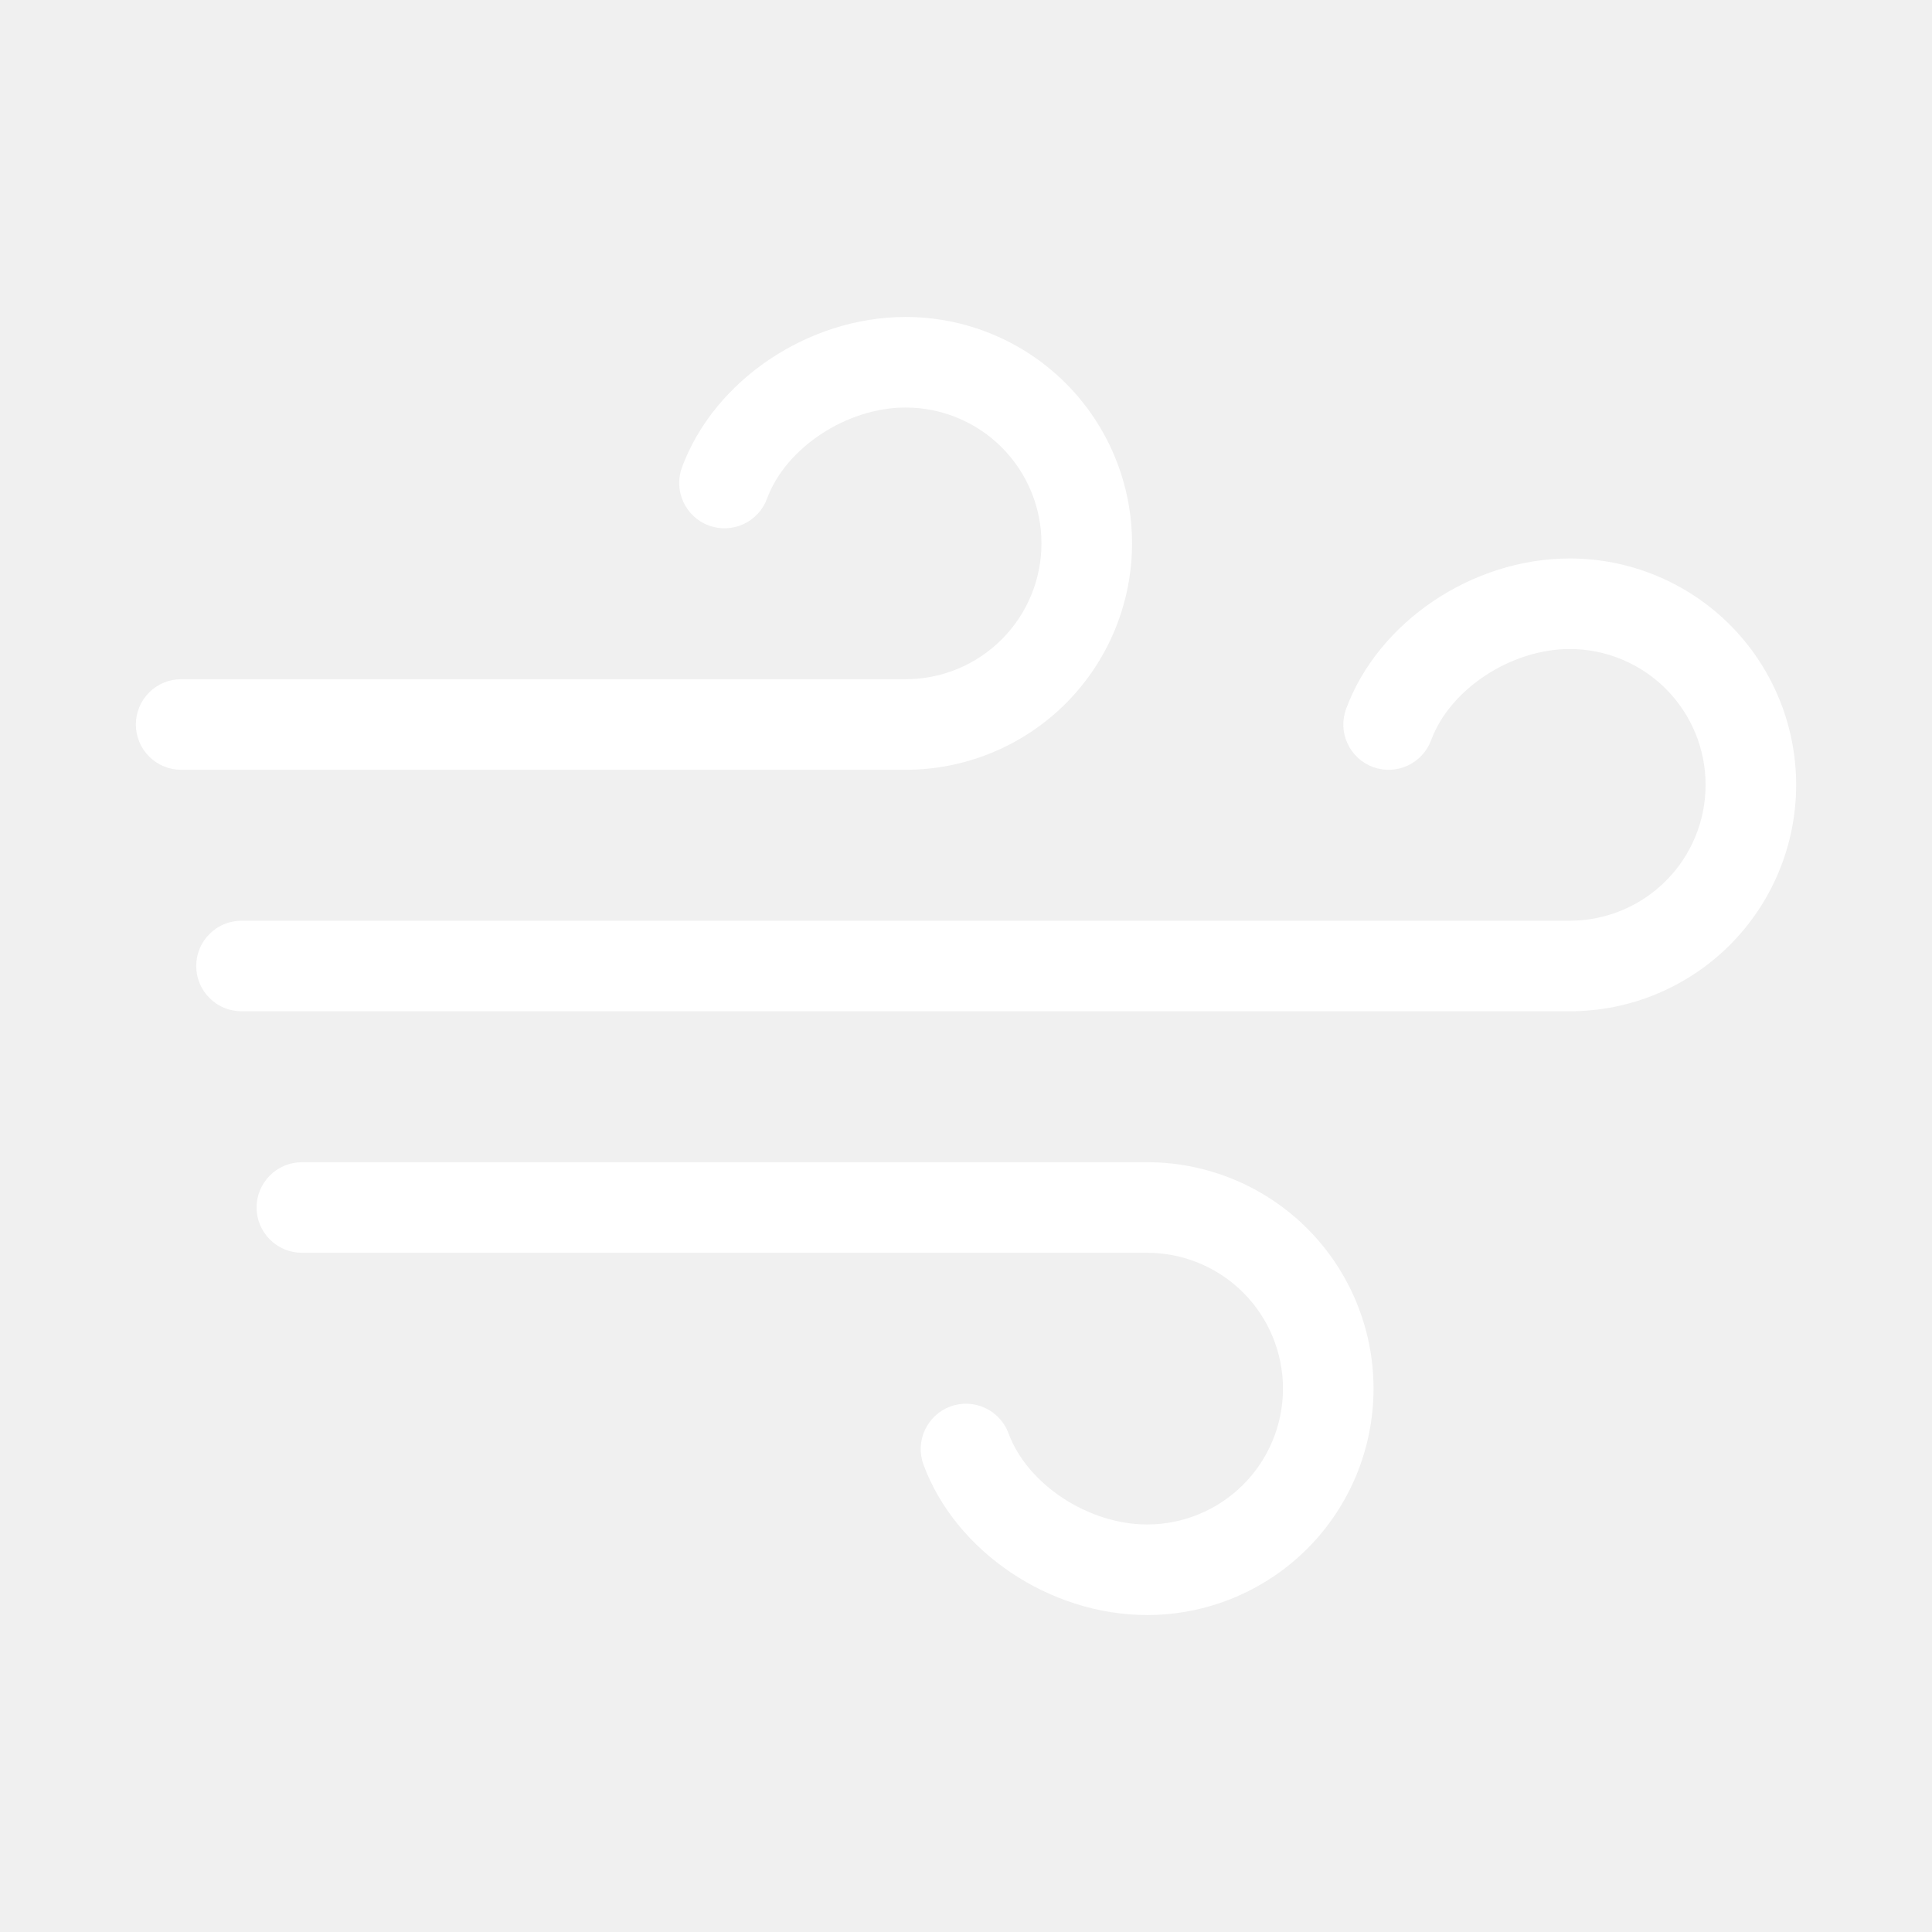
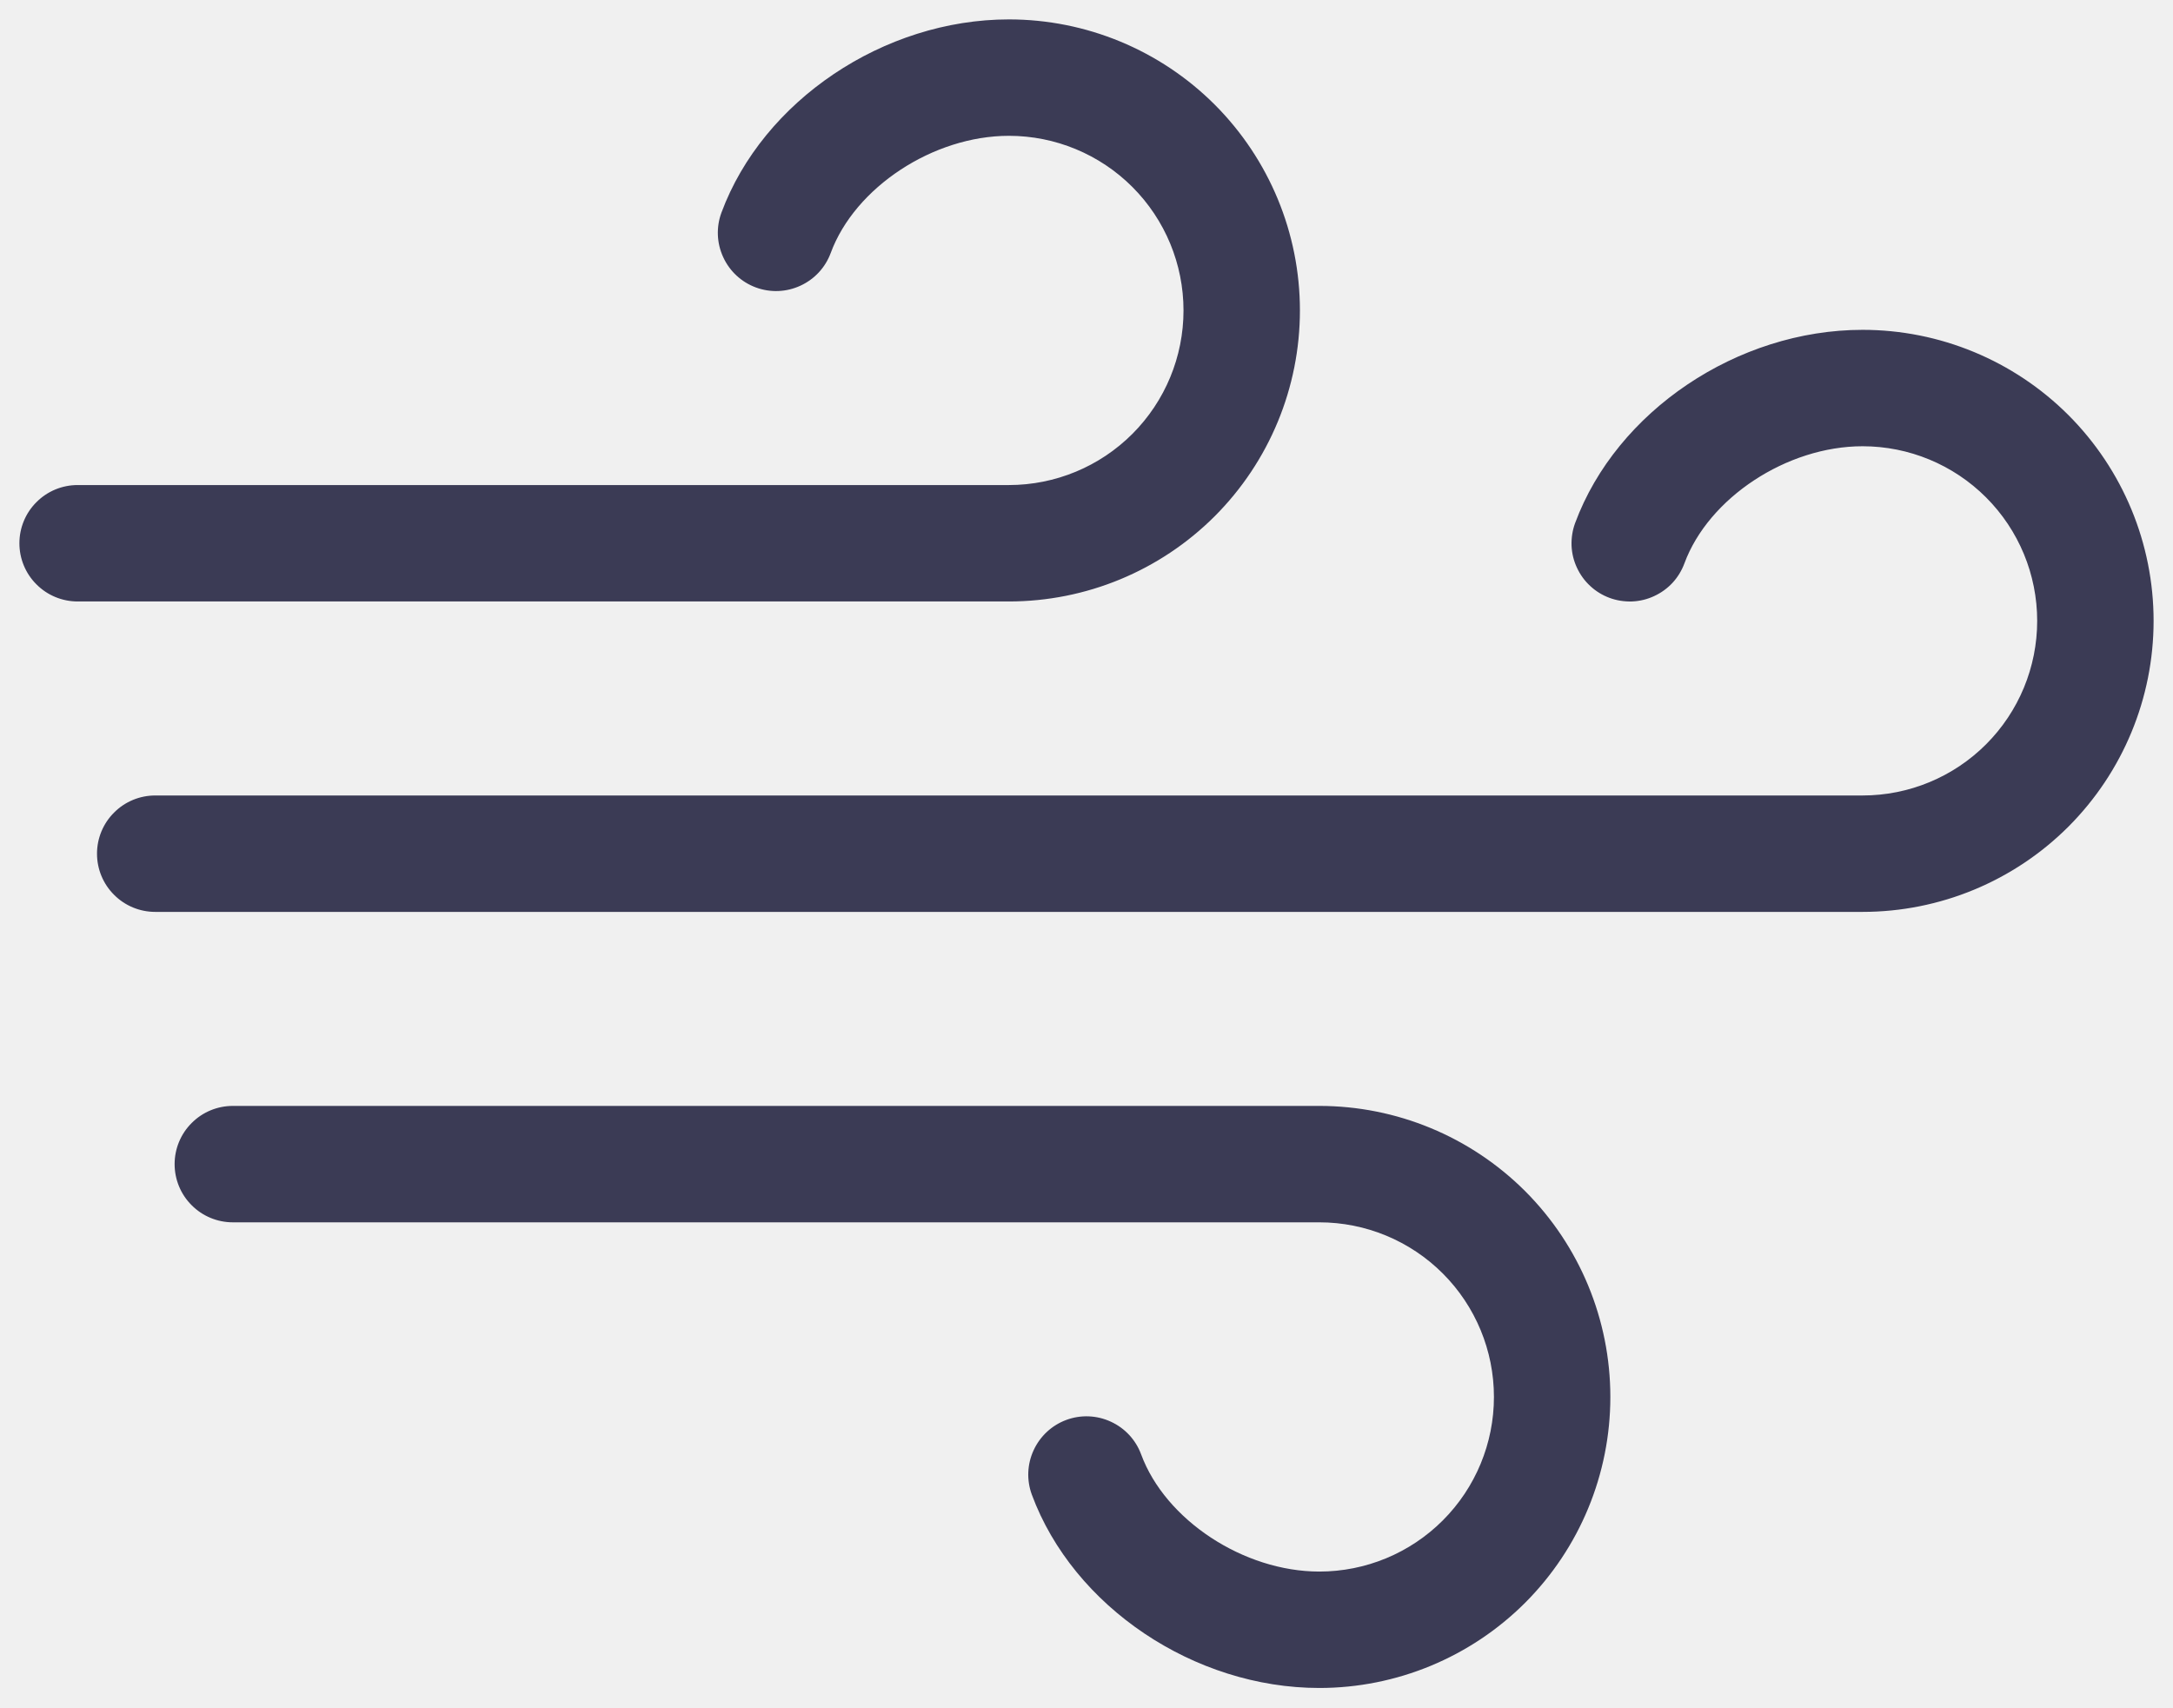
- <svg xmlns="http://www.w3.org/2000/svg" width="32" height="32" viewBox="0 0 32 32" fill="none">
-   <path d="M22.75 23C22.75 23.995 22.355 24.948 21.652 25.652C20.948 26.355 19.995 26.75 19 26.75C17.387 26.75 15.83 25.703 15.296 24.26C15.227 24.073 15.235 23.867 15.319 23.686C15.402 23.506 15.553 23.365 15.74 23.296C15.927 23.227 16.133 23.235 16.314 23.319C16.494 23.402 16.635 23.553 16.704 23.74C17.016 24.586 18.025 25.25 19 25.25C19.597 25.25 20.169 25.013 20.591 24.591C21.013 24.169 21.25 23.597 21.25 23C21.25 22.403 21.013 21.831 20.591 21.409C20.169 20.987 19.597 20.75 19 20.75H5C4.801 20.75 4.61 20.671 4.47 20.53C4.329 20.39 4.25 20.199 4.25 20C4.25 19.801 4.329 19.61 4.47 19.47C4.61 19.329 4.801 19.25 5 19.25H19C19.995 19.25 20.948 19.645 21.652 20.348C22.355 21.052 22.75 22.005 22.75 23ZM18.75 9C18.75 8.005 18.355 7.052 17.652 6.348C16.948 5.645 15.995 5.25 15 5.25C13.387 5.25 11.83 6.298 11.296 7.74C11.227 7.927 11.235 8.133 11.319 8.314C11.402 8.495 11.553 8.635 11.74 8.704C11.927 8.773 12.133 8.765 12.314 8.681C12.495 8.598 12.635 8.447 12.704 8.26C13.016 7.414 14.025 6.75 15 6.75C15.597 6.75 16.169 6.987 16.591 7.409C17.013 7.831 17.25 8.403 17.25 9C17.25 9.597 17.013 10.169 16.591 10.591C16.169 11.013 15.597 11.25 15 11.25H3C2.801 11.25 2.61 11.329 2.47 11.47C2.329 11.61 2.25 11.801 2.25 12C2.25 12.199 2.329 12.39 2.47 12.53C2.61 12.671 2.801 12.75 3 12.75H15C15.995 12.75 16.948 12.355 17.652 11.652C18.355 10.948 18.75 9.995 18.75 9ZM26 9.25C24.387 9.25 22.83 10.297 22.296 11.74C22.262 11.832 22.247 11.931 22.25 12.029C22.254 12.128 22.277 12.224 22.319 12.314C22.36 12.403 22.418 12.484 22.491 12.551C22.563 12.618 22.648 12.67 22.74 12.704C22.832 12.738 22.931 12.754 23.029 12.75C23.128 12.746 23.224 12.723 23.314 12.681C23.403 12.64 23.484 12.582 23.551 12.509C23.618 12.437 23.67 12.352 23.704 12.26C24.016 11.414 25.025 10.75 26 10.75C26.597 10.75 27.169 10.987 27.591 11.409C28.013 11.831 28.25 12.403 28.25 13C28.25 13.597 28.013 14.169 27.591 14.591C27.169 15.013 26.597 15.25 26 15.25H4C3.801 15.25 3.61 15.329 3.47 15.47C3.329 15.61 3.25 15.801 3.25 16C3.25 16.199 3.329 16.39 3.47 16.53C3.61 16.671 3.801 16.75 4 16.75H26C26.995 16.75 27.948 16.355 28.652 15.652C29.355 14.948 29.75 13.995 29.75 13C29.75 12.005 29.355 11.052 28.652 10.348C27.948 9.645 26.995 9.25 26 9.25Z" fill="white" />
+ <svg xmlns="http://www.w3.org/2000/svg" width="28" height="22" viewBox="0 0 28 22" fill="none">
+   <path d="M20.75 18C20.75 18.995 20.355 19.948 19.652 20.652C18.948 21.355 17.995 21.75 17 21.75C15.387 21.75 13.83 20.703 13.296 19.26C13.227 19.073 13.235 18.867 13.319 18.686C13.402 18.506 13.553 18.365 13.74 18.296C13.927 18.227 14.133 18.235 14.314 18.319C14.495 18.402 14.635 18.553 14.704 18.74C15.016 19.586 16.025 20.25 17 20.25C17.597 20.25 18.169 20.013 18.591 19.591C19.013 19.169 19.25 18.597 19.25 18C19.25 17.403 19.013 16.831 18.591 16.409C18.169 15.987 17.597 15.75 17 15.75H3C2.801 15.75 2.61 15.671 2.47 15.53C2.329 15.39 2.25 15.199 2.25 15C2.25 14.801 2.329 14.61 2.47 14.47C2.61 14.329 2.801 14.25 3 14.25H17C17.995 14.25 18.948 14.645 19.652 15.348C20.355 16.052 20.75 17.005 20.75 18ZM16.75 4C16.75 3.005 16.355 2.052 15.652 1.348C14.948 0.645 13.995 0.25 13 0.25C11.387 0.25 9.83 1.298 9.296 2.74C9.227 2.927 9.235 3.133 9.319 3.314C9.402 3.495 9.553 3.635 9.74 3.704C9.927 3.773 10.133 3.765 10.314 3.681C10.495 3.598 10.635 3.447 10.704 3.26C11.016 2.414 12.025 1.75 13 1.75C13.597 1.75 14.169 1.987 14.591 2.409C15.013 2.831 15.25 3.403 15.25 4C15.25 4.597 15.013 5.169 14.591 5.591C14.169 6.013 13.597 6.25 13 6.25H1C0.801 6.25 0.61 6.329 0.47 6.47C0.329 6.61 0.25 6.801 0.25 7C0.25 7.199 0.329 7.39 0.47 7.53C0.61 7.671 0.801 7.75 1 7.75H13C13.995 7.75 14.948 7.355 15.652 6.652C16.355 5.948 16.75 4.995 16.75 4ZM24 4.25C22.387 4.25 20.83 5.298 20.296 6.74C20.262 6.832 20.247 6.931 20.25 7.029C20.254 7.128 20.277 7.224 20.319 7.314C20.36 7.403 20.418 7.484 20.491 7.551C20.563 7.618 20.648 7.67 20.74 7.704C20.832 7.738 20.931 7.753 21.029 7.75C21.128 7.746 21.224 7.723 21.314 7.681C21.403 7.64 21.484 7.582 21.551 7.51C21.618 7.437 21.67 7.352 21.704 7.26C22.016 6.414 23.025 5.75 24 5.75C24.597 5.75 25.169 5.987 25.591 6.409C26.013 6.831 26.25 7.403 26.25 8C26.25 8.597 26.013 9.169 25.591 9.591C25.169 10.013 24.597 10.25 24 10.25H2C1.801 10.25 1.61 10.329 1.47 10.47C1.329 10.61 1.25 10.801 1.25 11C1.25 11.199 1.329 11.39 1.47 11.53C1.61 11.671 1.801 11.75 2 11.75H24C24.995 11.75 25.948 11.355 26.652 10.652C27.355 9.948 27.75 8.995 27.75 8C27.75 7.005 27.355 6.052 26.652 5.348C25.948 4.645 24.995 4.25 24 4.25Z" fill="#3B3B55" />
</svg>
